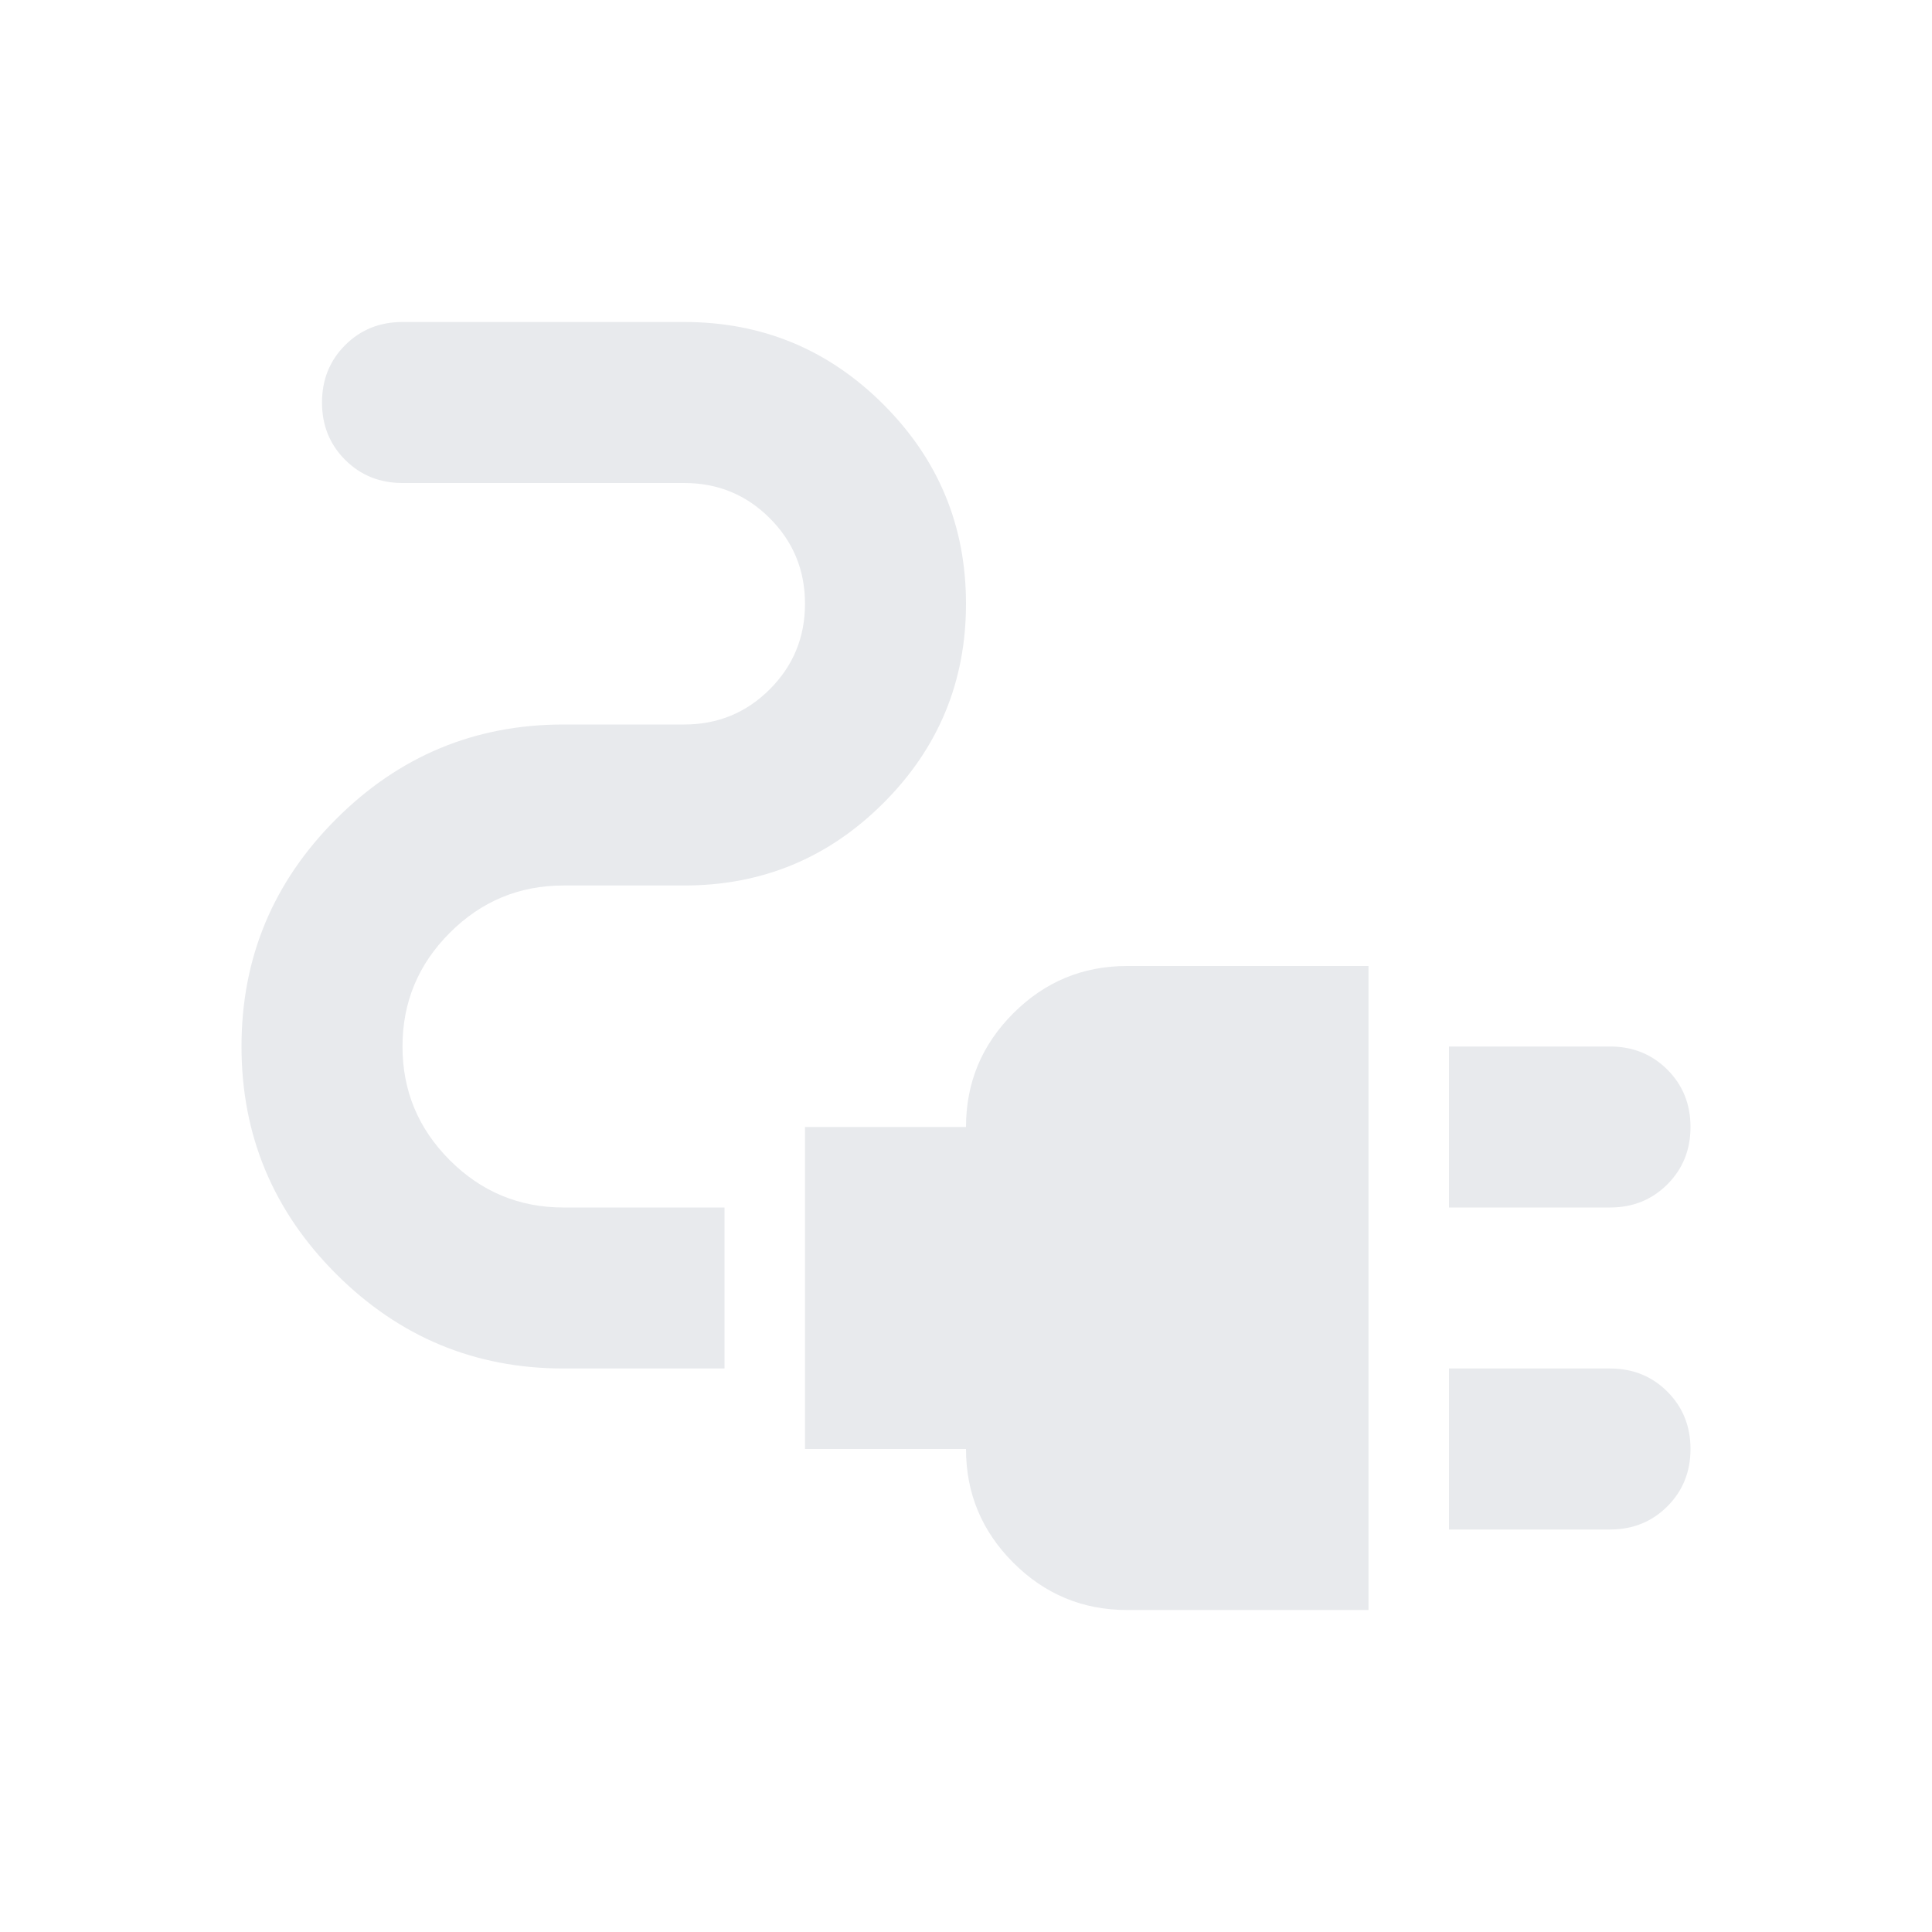
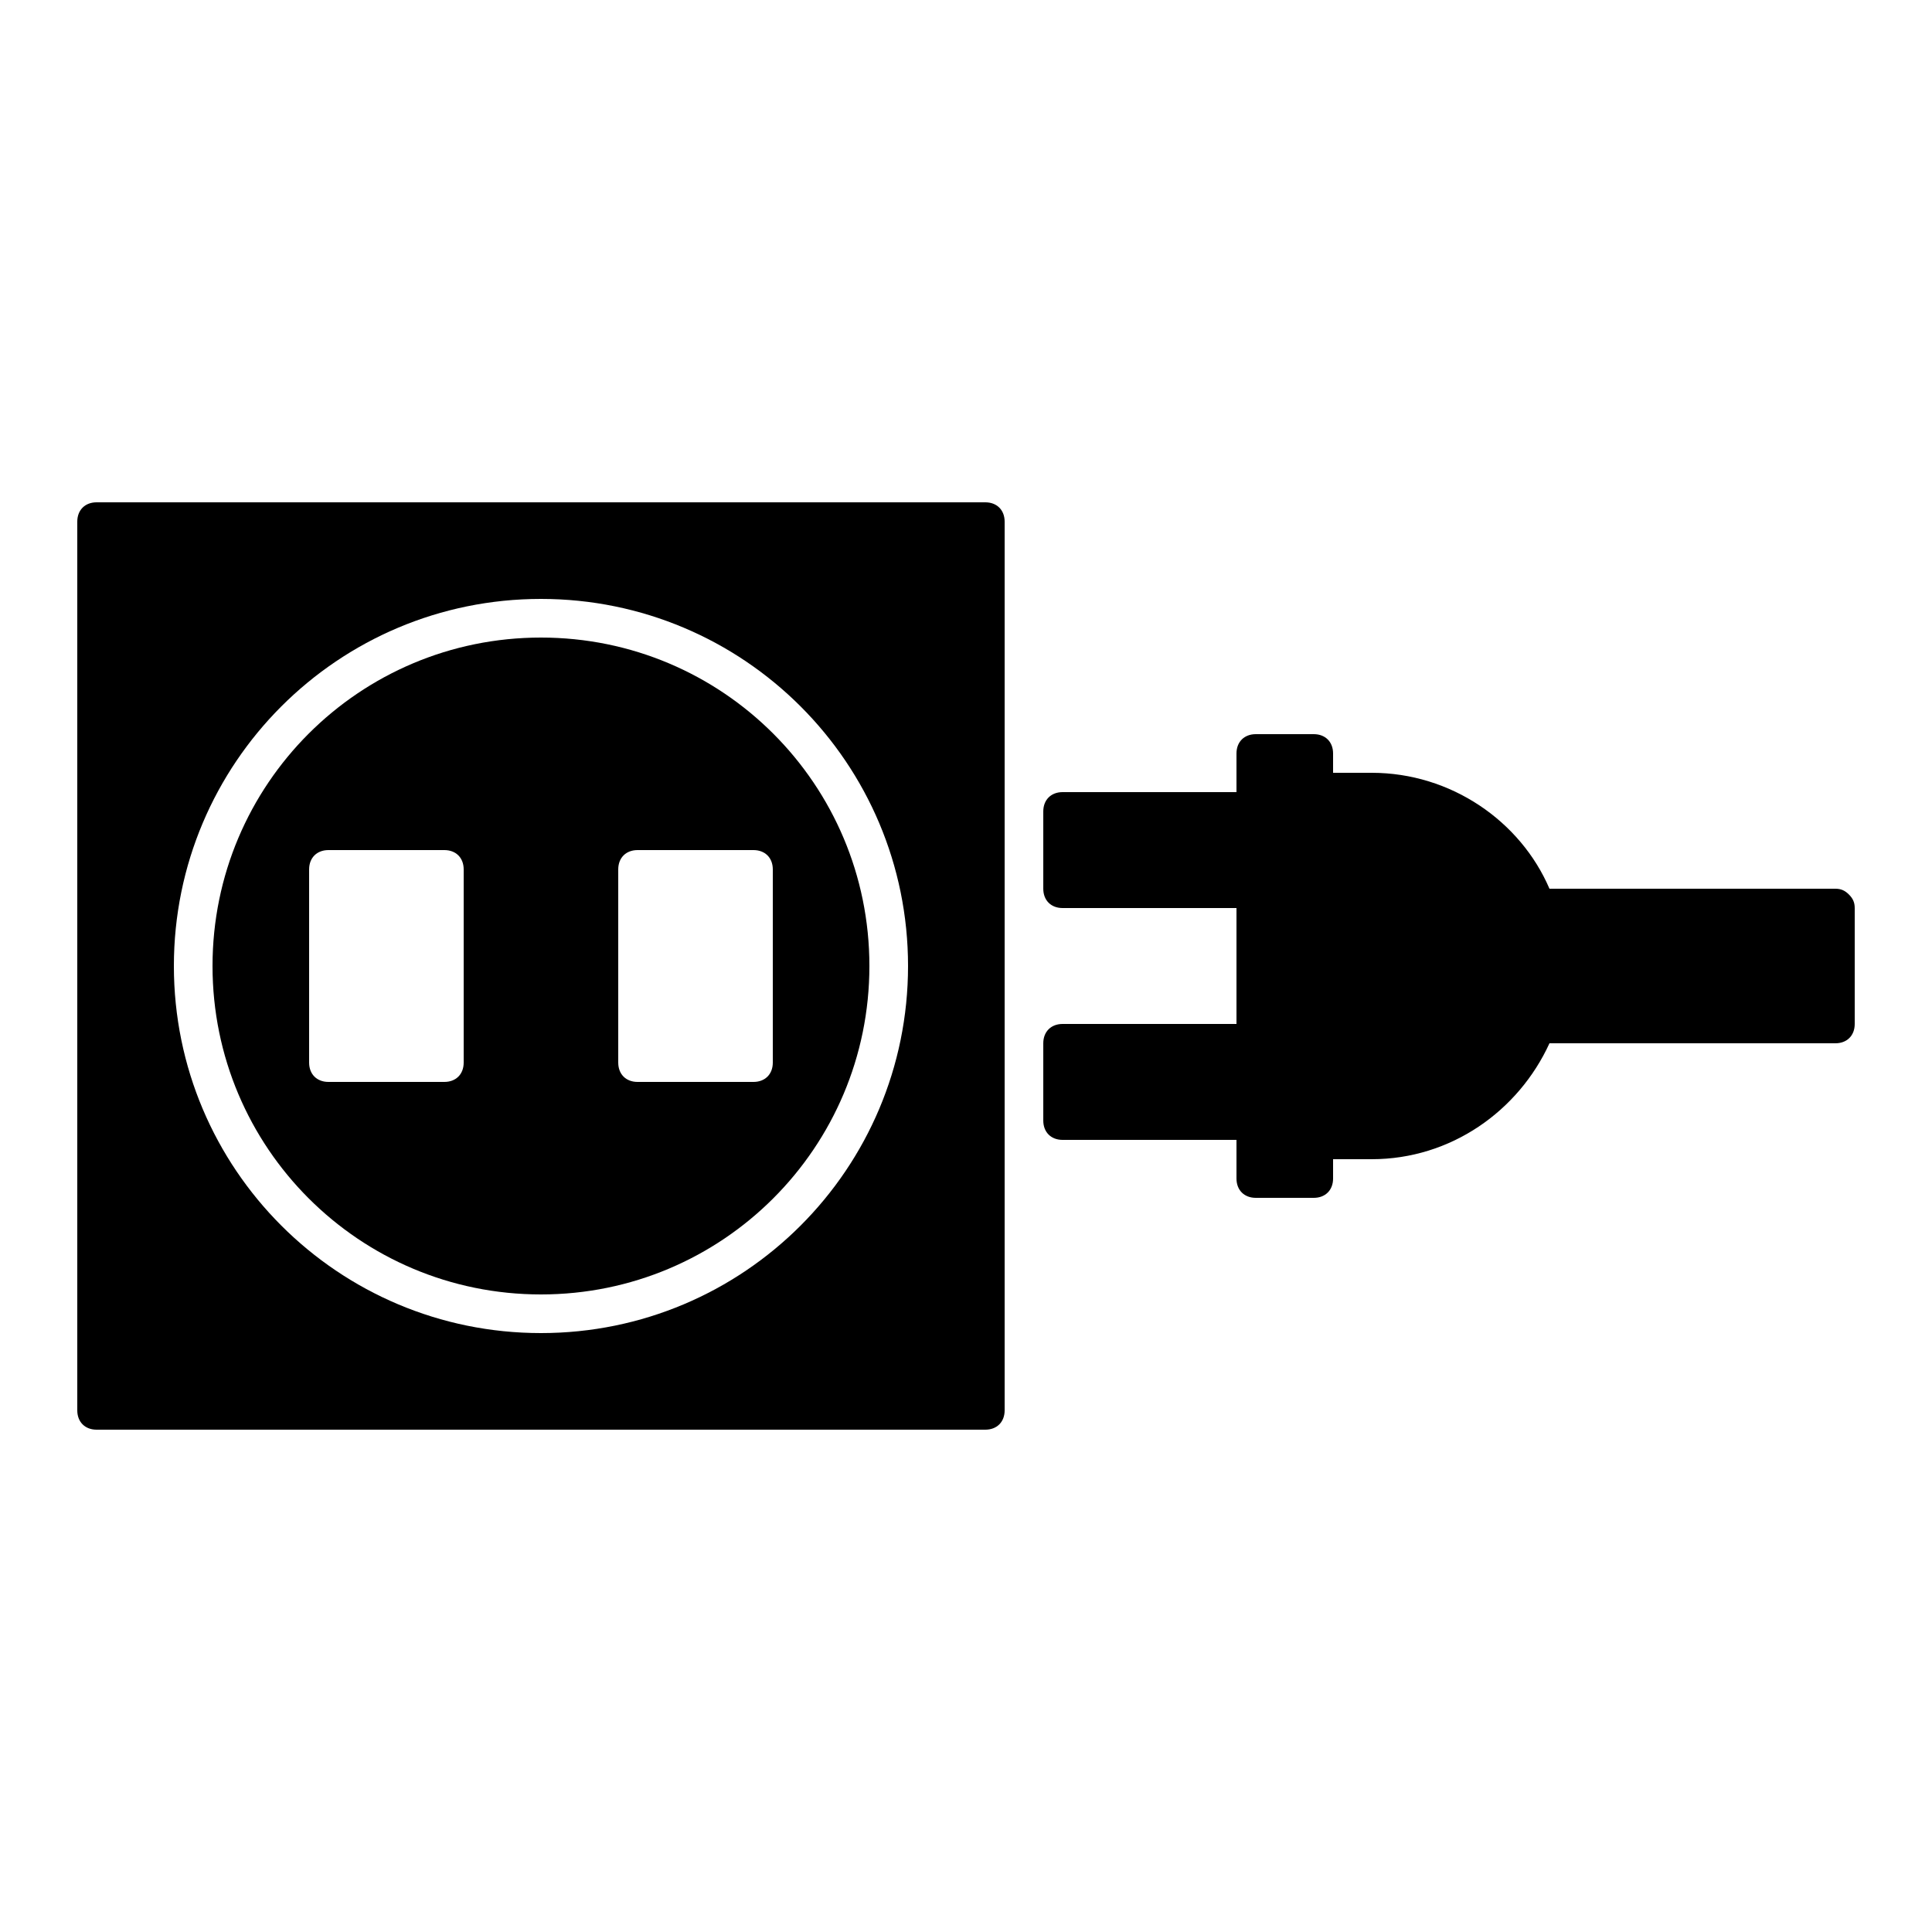
- <svg xmlns="http://www.w3.org/2000/svg" height="24px" viewBox="0 -960 960 960" width="24px" fill="#e8eaed">
-   <path d="M720-360v-80h80q17 0 28.5 11.5T840-400q0 17-11.5 28.5T800-360h-80Zm0 160v-80h80q17 0 28.5 11.5T840-240q0 17-11.5 28.5T800-200h-80Zm-160 40q-33 0-56.5-23.5T480-240h-80v-160h80q0-33 23.5-56.5T560-480h120v320H560ZM280-280q-66 0-113-47t-47-113q0-66 47-113t113-47h60q25 0 42.5-17.5T400-660q0-25-17.5-42.5T340-720H200q-17 0-28.5-11.5T160-760q0-17 11.5-28.5T200-800h140q58 0 99 41t41 99q0 58-41 99t-99 41h-60q-33 0-56.5 23.5T200-440q0 33 23.5 56.5T280-360h80v80h-80Z" />
+ <svg xmlns="http://www.w3.org/2000/svg" viewBox="0 0 100 100" id="plug">
+   <path d="M95.7 46.3c-.2-.2-.4-.3-.7-.3H80.2c-1.5-3.5-5.1-6-9.2-6h-2v-1c0-.6-.4-1-1-1h-3c-.6 0-1 .4-1 1v2h-9c-.6 0-1 .4-1 1v4c0 .6.4 1 1 1h9v6h-9c-.6 0-1 .4-1 1v4c0 .6.4 1 1 1h9v2c0 .6.4 1 1 1h3c.6 0 1-.4 1-1v-1h2c4.1 0 7.6-2.5 9.2-6H95c.6 0 1-.4 1-1v-6c0-.3-.1-.5-.3-.7zM28 33c-9.4 0-17 7.6-17 17s7.6 17 17 17 17-7.6 17-17-7.6-17-17-17zm-4 22c0 .6-.4 1-1 1h-6c-.6 0-1-.4-1-1V45c0-.6.4-1 1-1h6c.6 0 1 .4 1 1v10zm16 0c0 .6-.4 1-1 1h-6c-.6 0-1-.4-1-1V45c0-.6.4-1 1-1h6c.6 0 1 .4 1 1v10z" />
+   <path d="M51 26H5c-.6 0-1 .4-1 1v46c0 .6.4 1 1 1h46c.6 0 1-.4 1-1V27c0-.6-.4-1-1-1zM28 69C17.5 69 9 60.5 9 50s8.5-19 19-19 19 8.5 19 19-8.5 19-19 19z" />
</svg>
